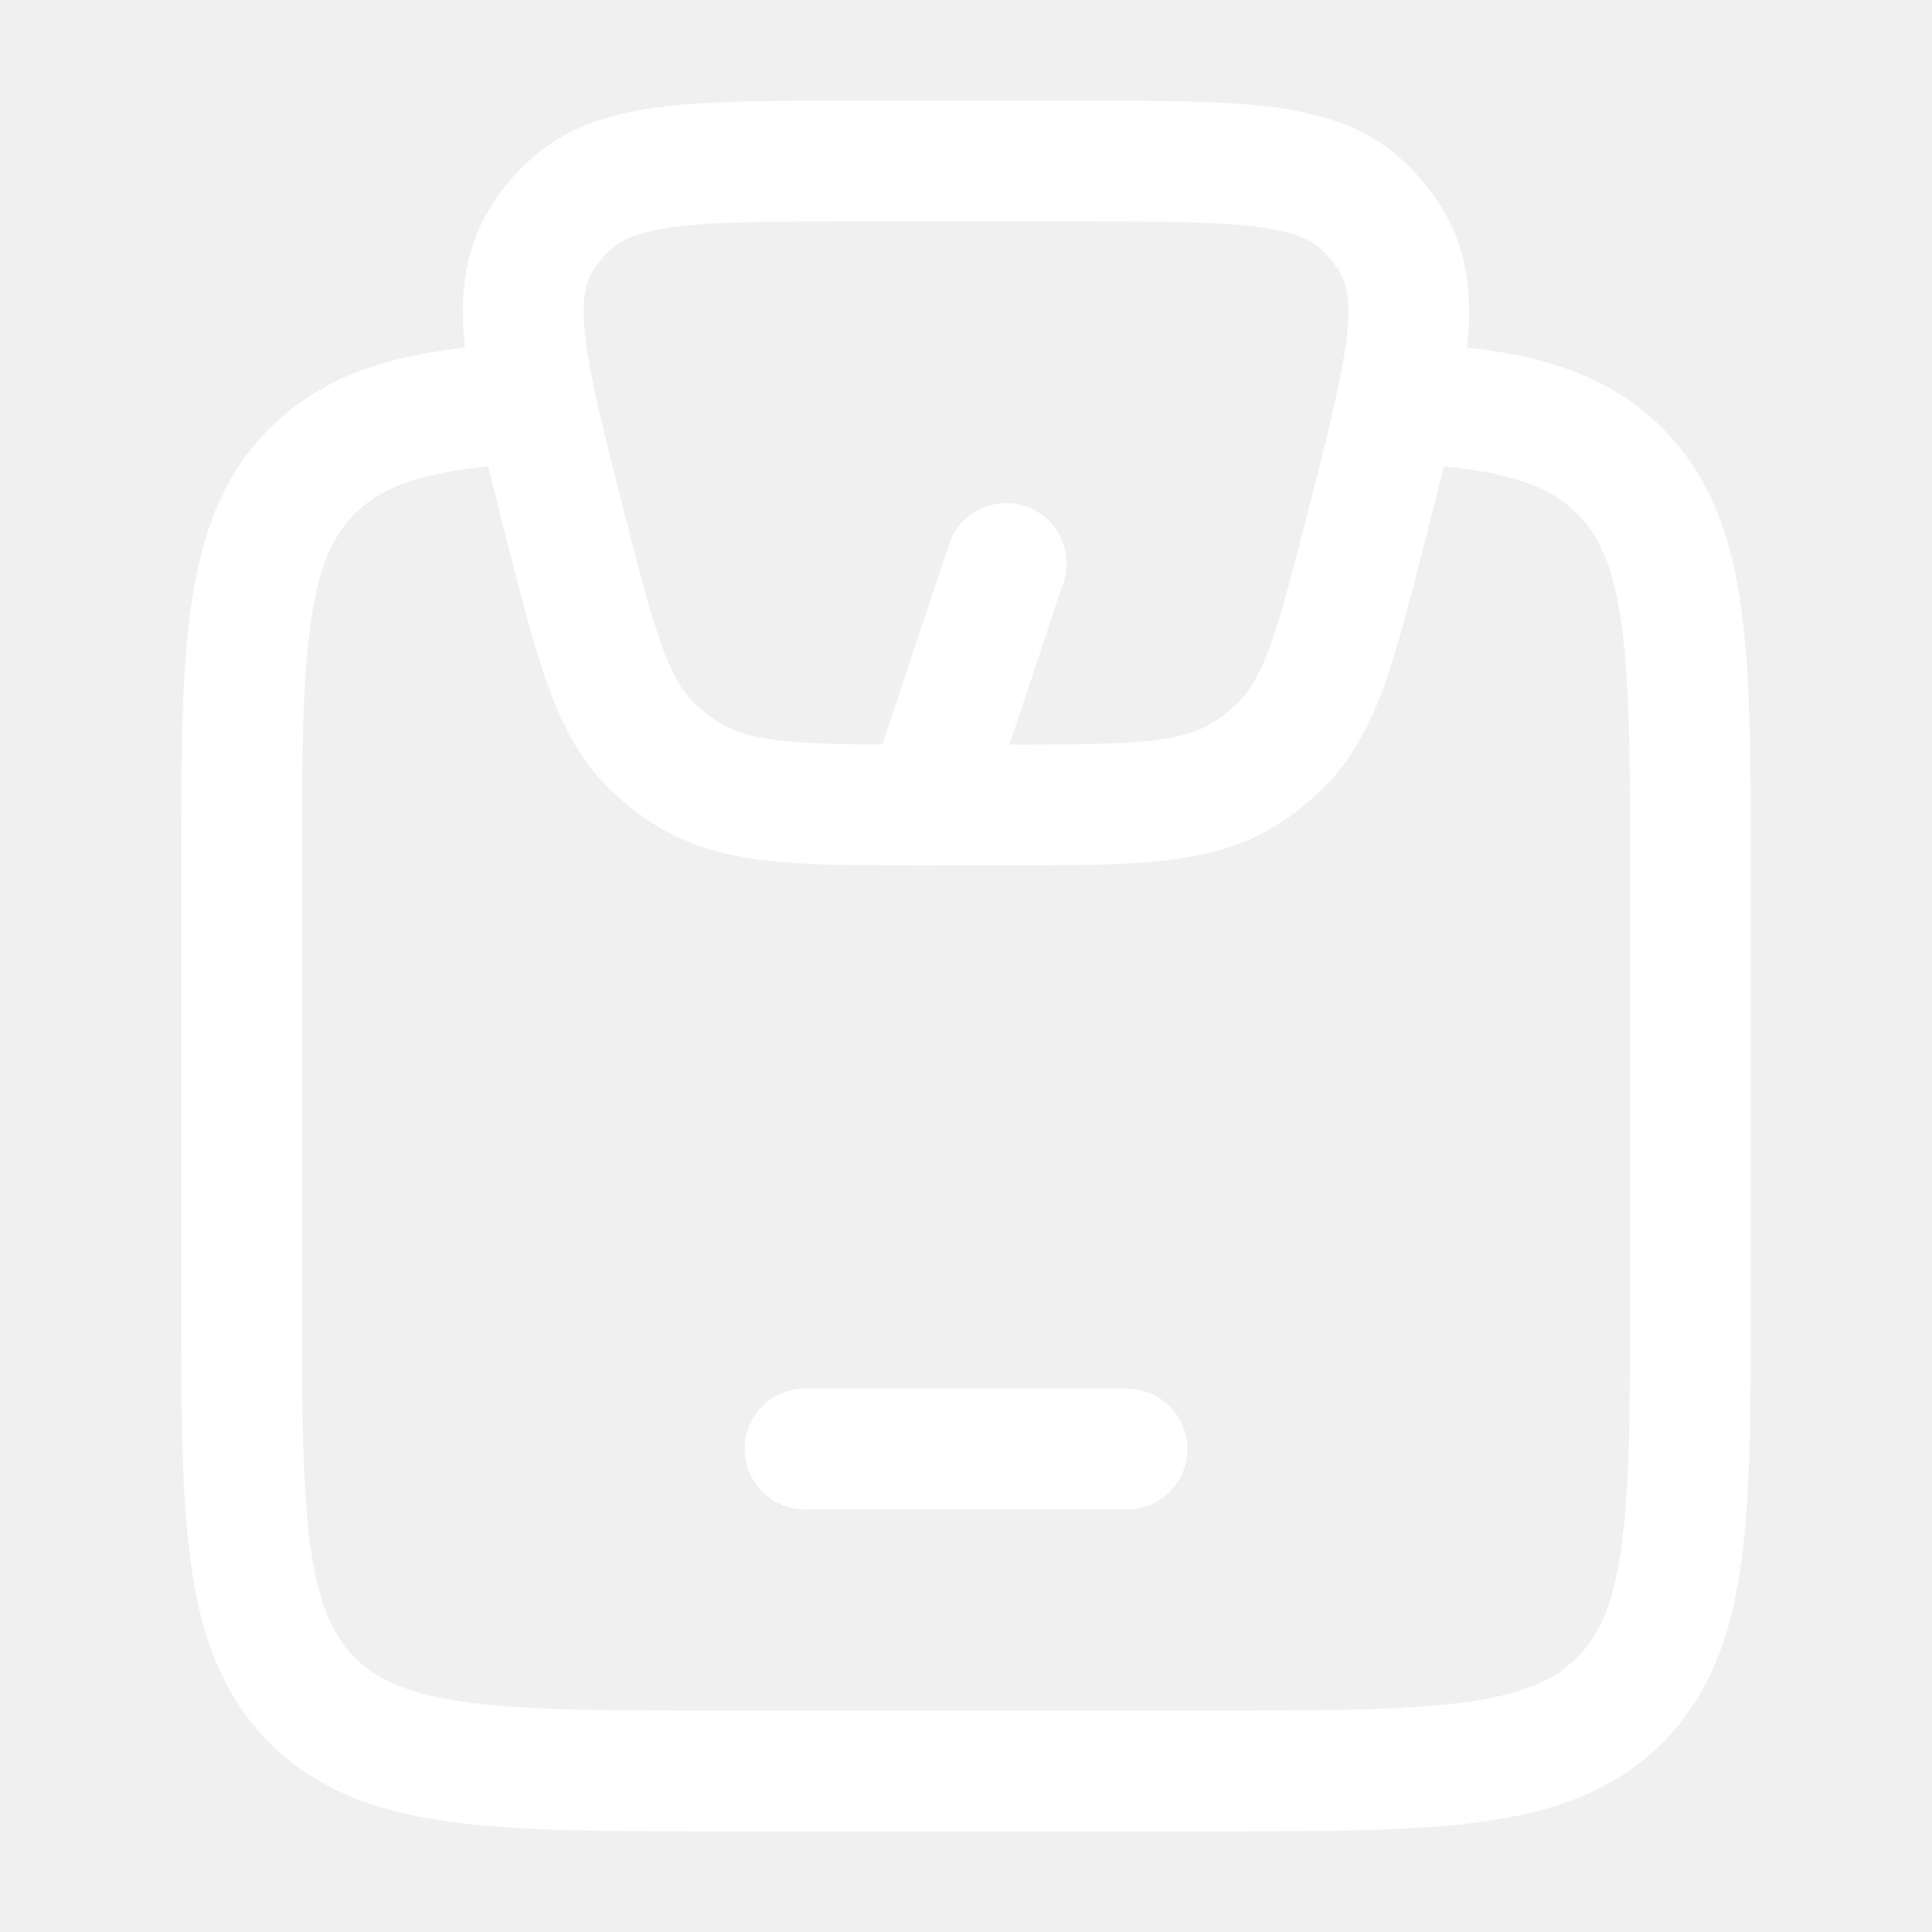
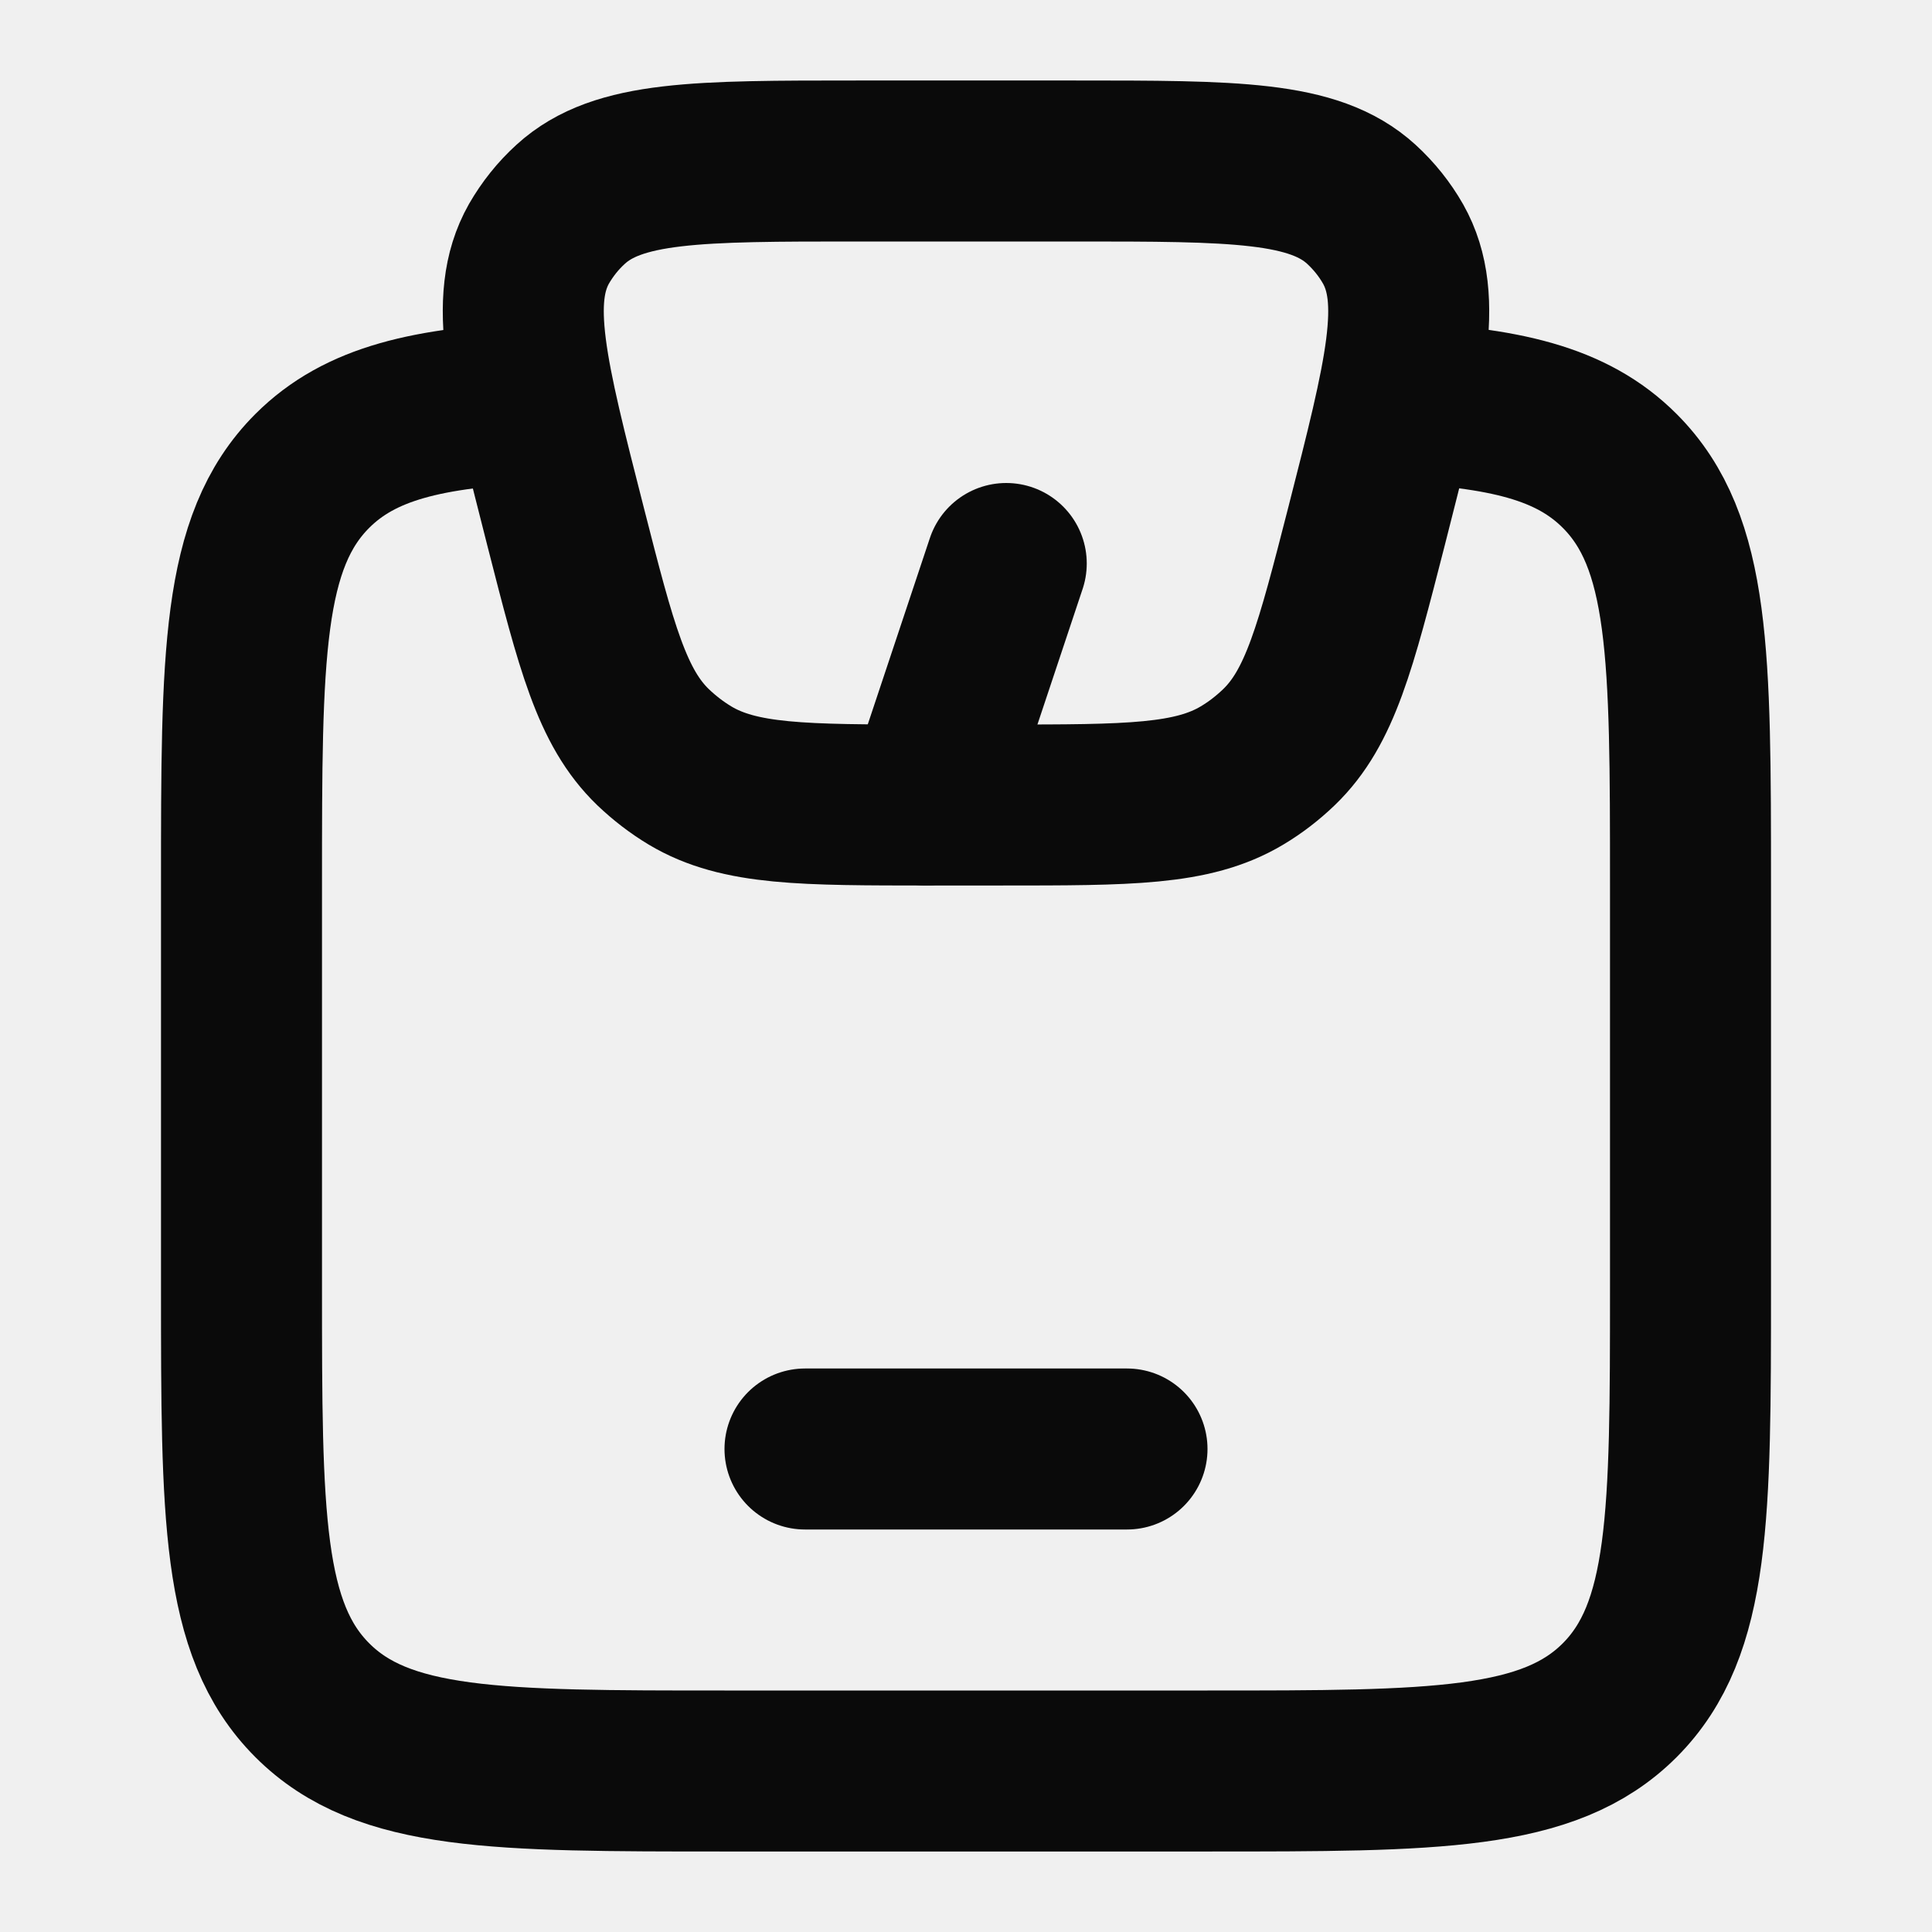
- <svg xmlns="http://www.w3.org/2000/svg" width="24" height="24" viewBox="0 0 24 24" fill="none">
-   <path d="M6.683 5C5.318 5.062 4.475 5.254 3.879 5.851C3 6.731 3 8.148 3 10.981V15.99C3 18.823 3 20.24 3.879 21.12C4.757 22 6.172 22 9 22H15C17.828 22 19.243 22 20.121 21.12C20.999 20.24 21 18.823 21 15.99V10.98C21 8.147 21 6.73 20.121 5.85C19.525 5.253 18.681 5.06 17.317 4.999" stroke="white" stroke-width="1.5" stroke-linejoin="round" />
-   <path d="M7.025 6.54C6.545 4.66 6.305 3.72 6.695 3.03C6.8 2.846 6.933 2.68 7.089 2.538C7.678 2 8.669 2 10.65 2H13.35C15.331 2 16.322 2 16.911 2.538C17.068 2.681 17.201 2.848 17.305 3.031C17.695 3.721 17.455 4.661 16.975 6.541C16.591 8.039 16.4 8.788 15.888 9.281C15.748 9.416 15.595 9.534 15.427 9.634C14.813 10 14.023 10 12.444 10H11.556C9.976 10 9.186 10 8.573 9.634C8.407 9.534 8.253 9.416 8.113 9.282C7.6 8.788 7.408 8.039 7.025 6.54Z" stroke="white" stroke-width="1.5" stroke-linejoin="round" />
-   <path d="M10 18H14M11.5 10L12.5 7" stroke="white" stroke-width="1.5" stroke-linecap="round" stroke-linejoin="round" />
+ <svg xmlns="http://www.w3.org/2000/svg" width="18" height="18" viewBox="0 0 18 18" fill="none">
+   <path d="M5.012 3.75C3.989 3.797 3.356 3.941 2.909 4.388C2.25 5.048 2.25 6.111 2.25 8.236V11.992C2.25 14.117 2.25 15.18 2.909 15.84C3.568 16.5 4.629 16.5 6.75 16.5H11.25C13.371 16.5 14.432 16.5 15.091 15.84C15.749 15.18 15.75 14.117 15.75 11.992V8.235C15.75 6.11 15.75 5.048 15.091 4.388C14.644 3.94 14.011 3.795 12.988 3.749" stroke="#0A0A0A" stroke-width="1.5" stroke-linejoin="round" />
+   <path d="M5.269 4.905C4.909 3.495 4.729 2.79 5.021 2.272C5.1 2.135 5.199 2.01 5.317 1.903C5.758 1.5 6.502 1.5 7.987 1.5H10.012C11.498 1.5 12.242 1.5 12.683 1.903C12.801 2.011 12.901 2.136 12.979 2.273C13.271 2.791 13.091 3.496 12.731 4.906C12.443 6.029 12.3 6.591 11.916 6.961C11.811 7.062 11.696 7.151 11.57 7.226C11.11 7.5 10.517 7.5 9.333 7.5H8.667C7.482 7.5 6.889 7.5 6.43 7.226C6.305 7.151 6.19 7.062 6.085 6.962C5.7 6.591 5.556 6.029 5.269 4.905Z" stroke="#0A0A0A" stroke-width="1.5" stroke-linejoin="round" />
+   <path d="M7.5 13.5H10.5M8.625 7.5L9.375 5.25" stroke="#0A0A0A" stroke-width="1.5" stroke-linecap="round" stroke-linejoin="round" />
</svg>
